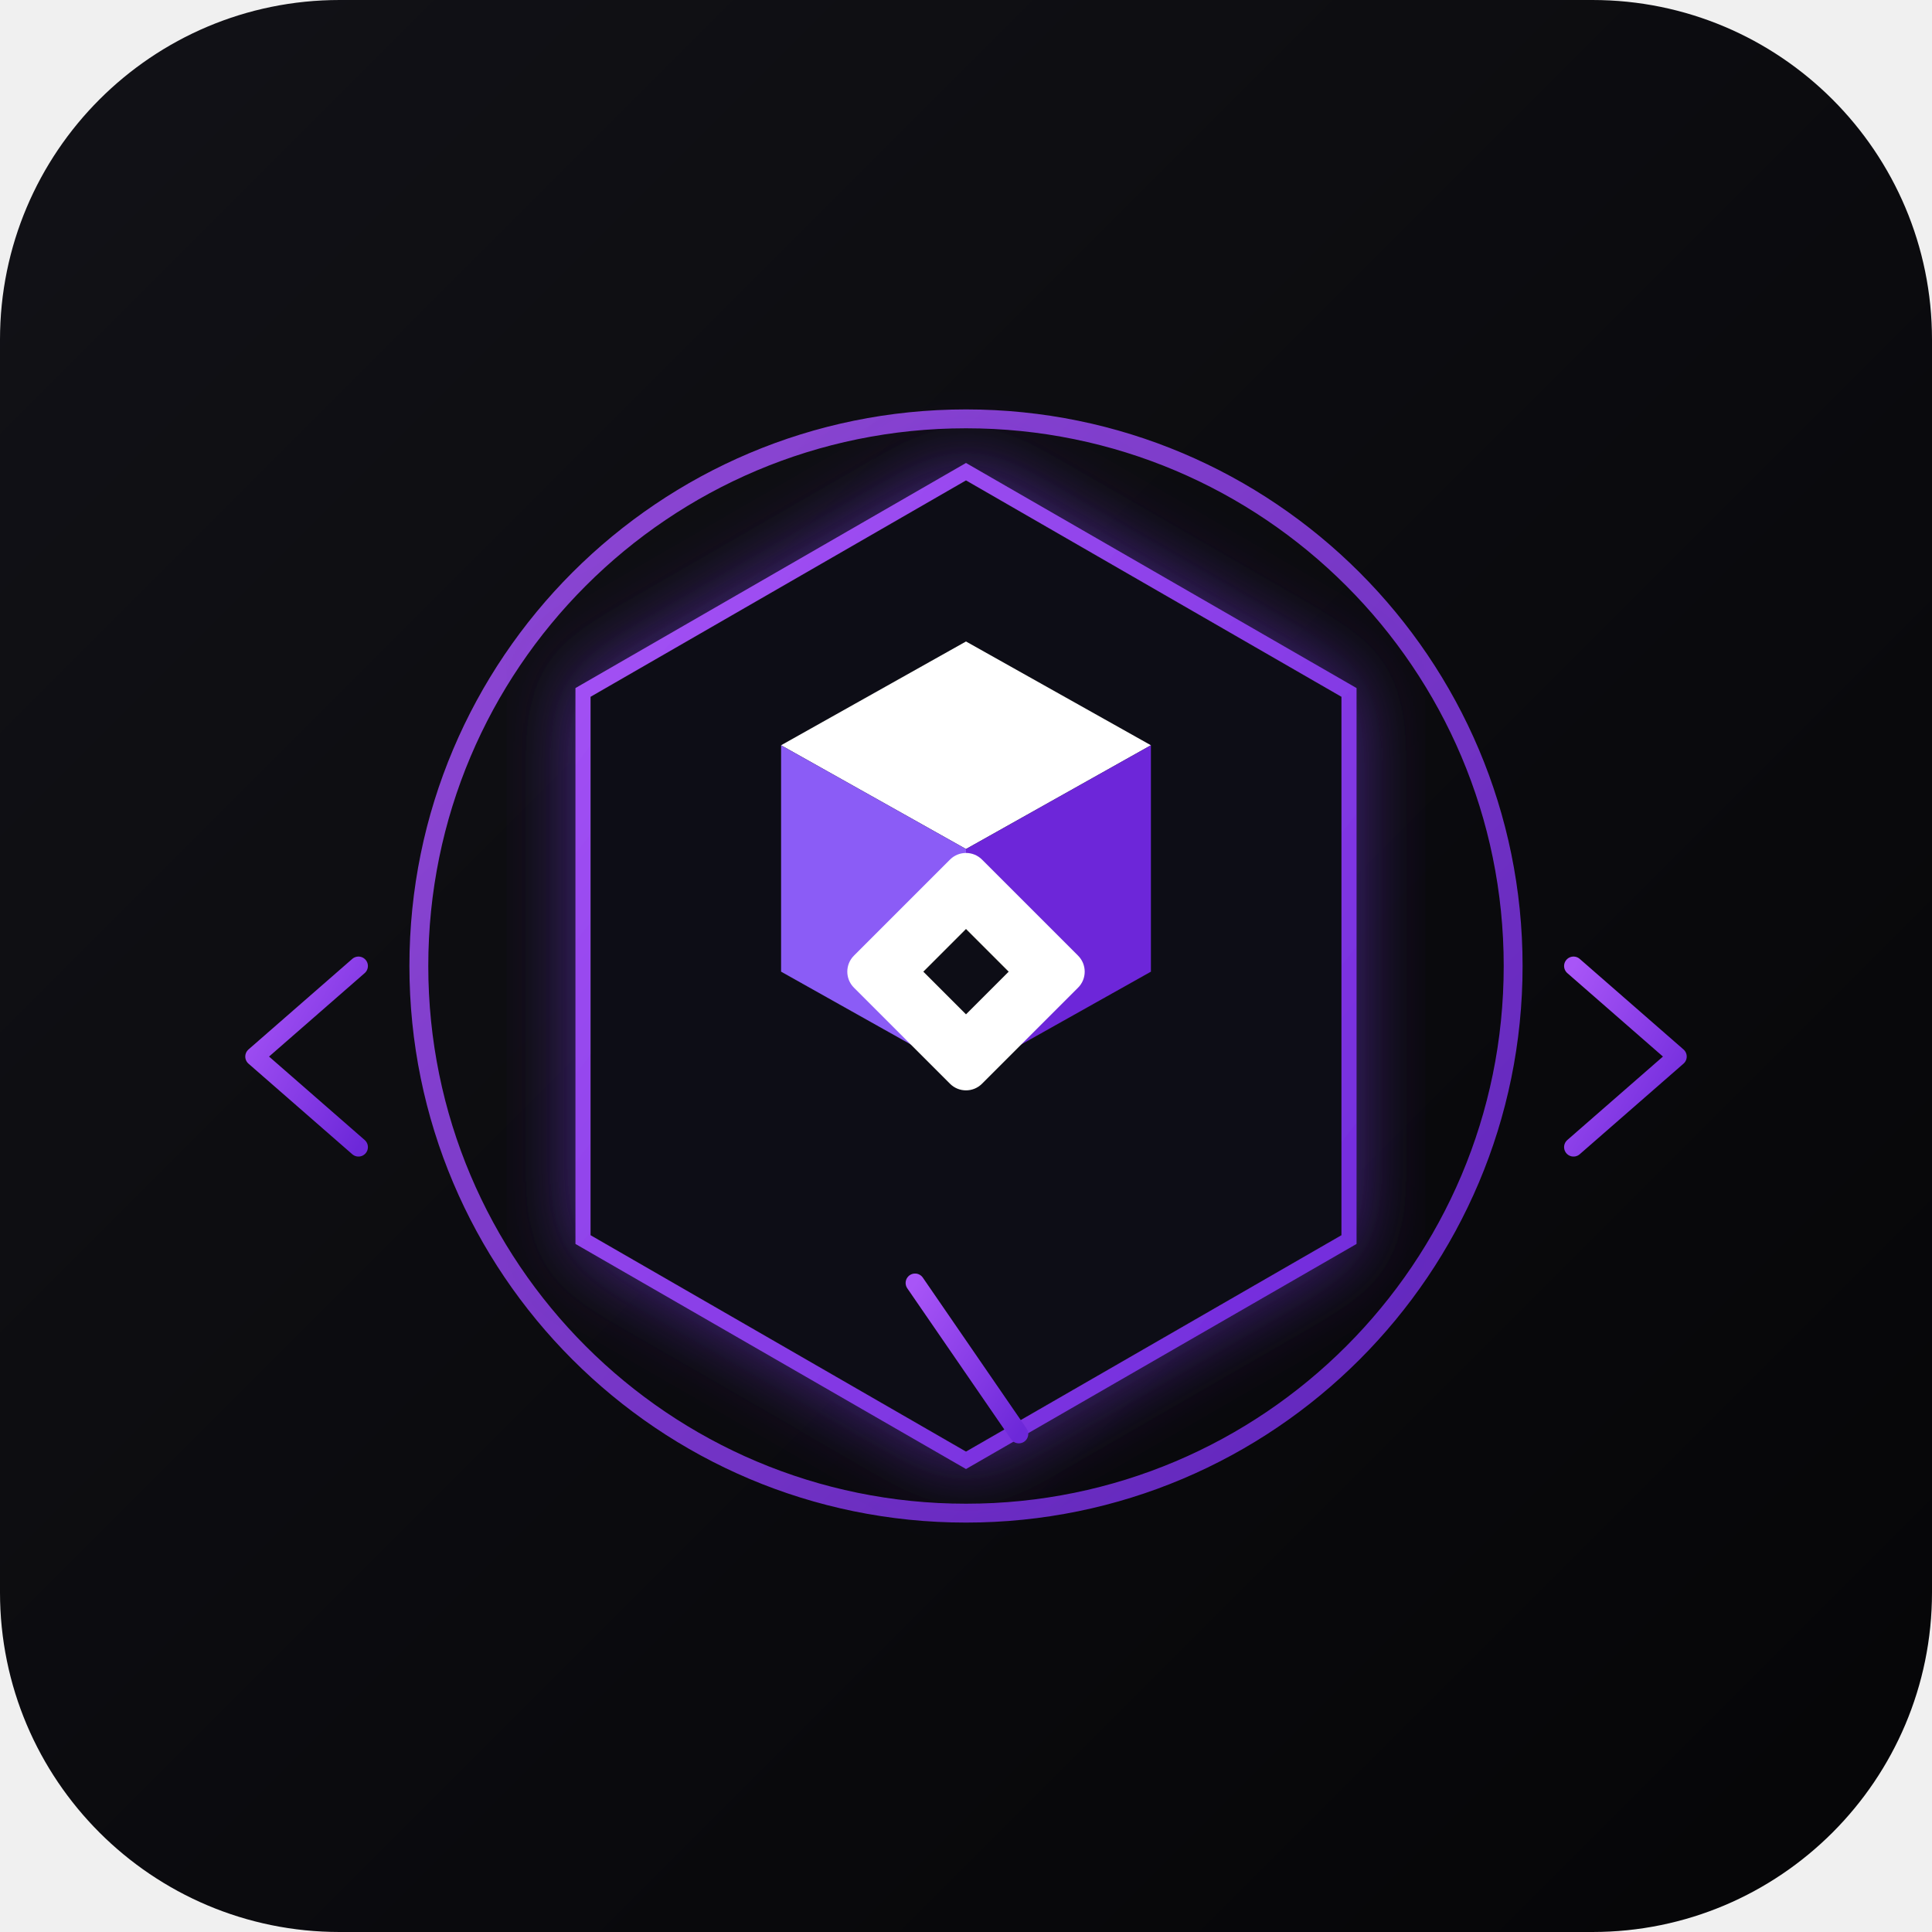
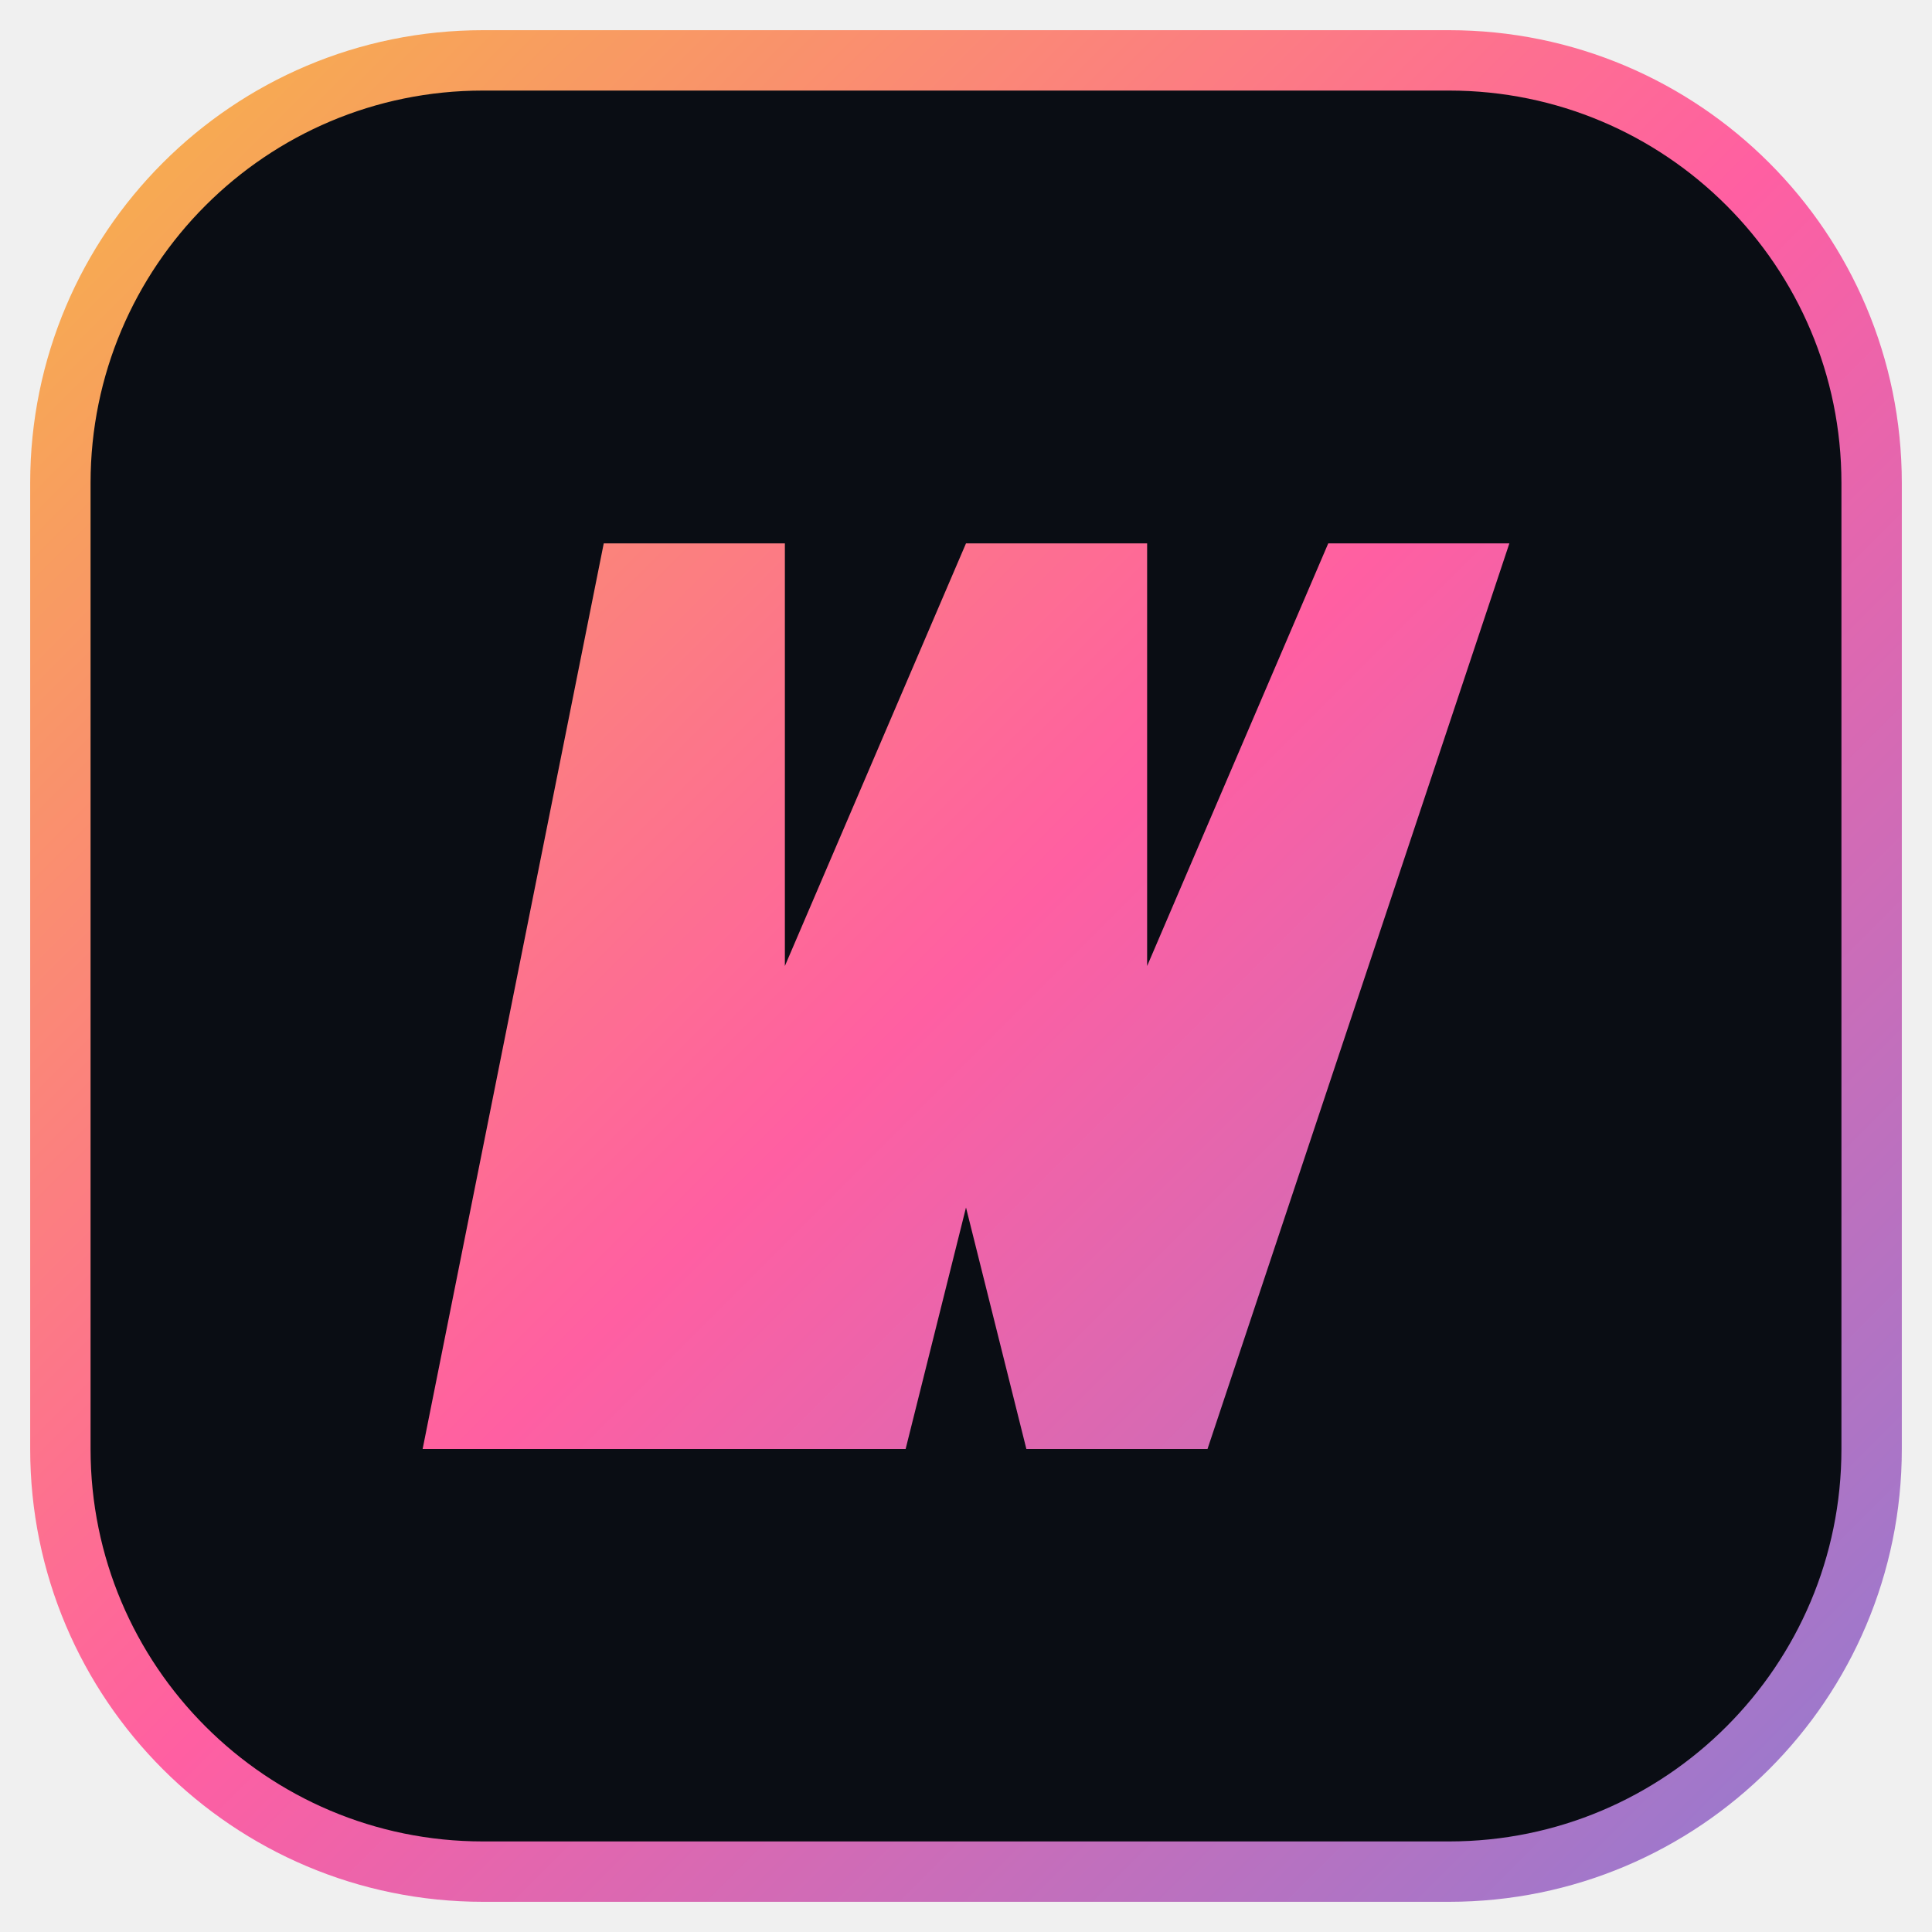
- <svg xmlns="http://www.w3.org/2000/svg" viewBox="0 0 1024 1024">
+ <svg xmlns="http://www.w3.org/2000/svg" viewBox="0 0 64 64">
  <defs>
-     <linearGradient id="bg" x1="0%" y1="0%" x2="100%" y2="100%">
-       <stop offset="0%" stop-color="#121217" />
-       <stop offset="100%" stop-color="#050507" />
+     <linearGradient id="bms" x1="0" y1="0" x2="64" y2="64" gradientUnits="userSpaceOnUse">
+       <stop offset="0" stop-color="#f5b942" />
+       <stop offset="0.5" stop-color="#ff5fa2" />
+       <stop offset="1" stop-color="#8b7dd4" />
    </linearGradient>
-     <linearGradient id="purple" x1="0%" y1="0%" x2="100%" y2="100%">
-       <stop offset="0%" stop-color="#A855F7" />
-       <stop offset="100%" stop-color="#6D28D9" />
-     </linearGradient>
-     <filter id="glow">
-       <feDropShadow dx="0" dy="0" stdDeviation="20" flood-color="#7C3AED" flood-opacity=".55" />
-     </filter>
  </defs>
-   <rect width="1024" height="1024" rx="180" fill="url(#bg)" />
-   <circle cx="512" cy="512" r="290" stroke="url(#purple)" stroke-width="10" fill="none" opacity=".85" />
-   <g filter="url(#glow)">
-     <polygon points="       512,250       715,367       715,657       512,774       309,657       309,367" fill="#111116" stroke="url(#purple)" stroke-width="8" />
-     <polygon points="512 340 610 395 512 450 414 395" fill="#fff" />
-     <polygon points="414 395 512 450 512 570 414 515" fill="#8B5CF6" />
-     <polygon points="610 395 512 450 512 570 610 515" fill="#6D28D9" />
-     <g transform="translate(512 515) rotate(45)">
-       <rect x="-48" y="-48" width="96" height="96" rx="12" fill="#ffffff" />
-       <rect x="-16" y="-16" width="32" height="32" fill="#111116" />
-     </g>
-   </g>
-   <g stroke="url(#purple)" stroke-width="10" stroke-linecap="round" stroke-linejoin="round" fill="none">
-     <path d="M190 512 L135 560 L190 608" />
-     <path d="M834 512 L889 560 L834 608" />
-     <path d="M485 680 L540 760" />
-   </g>
+   <rect x="2" y="2" width="60" height="60" rx="14" fill="#0a0d14" stroke="url(#bms)" stroke-width="2" />
+   <path d="M14 48 L20 18 L26 18 L26 32 L32 18 L38 18 L38 32 L44 18 L50 18 L40 48 L34 48 L32 40 L30 48 L24 48 Z" fill="url(#bms)" />
</svg>
